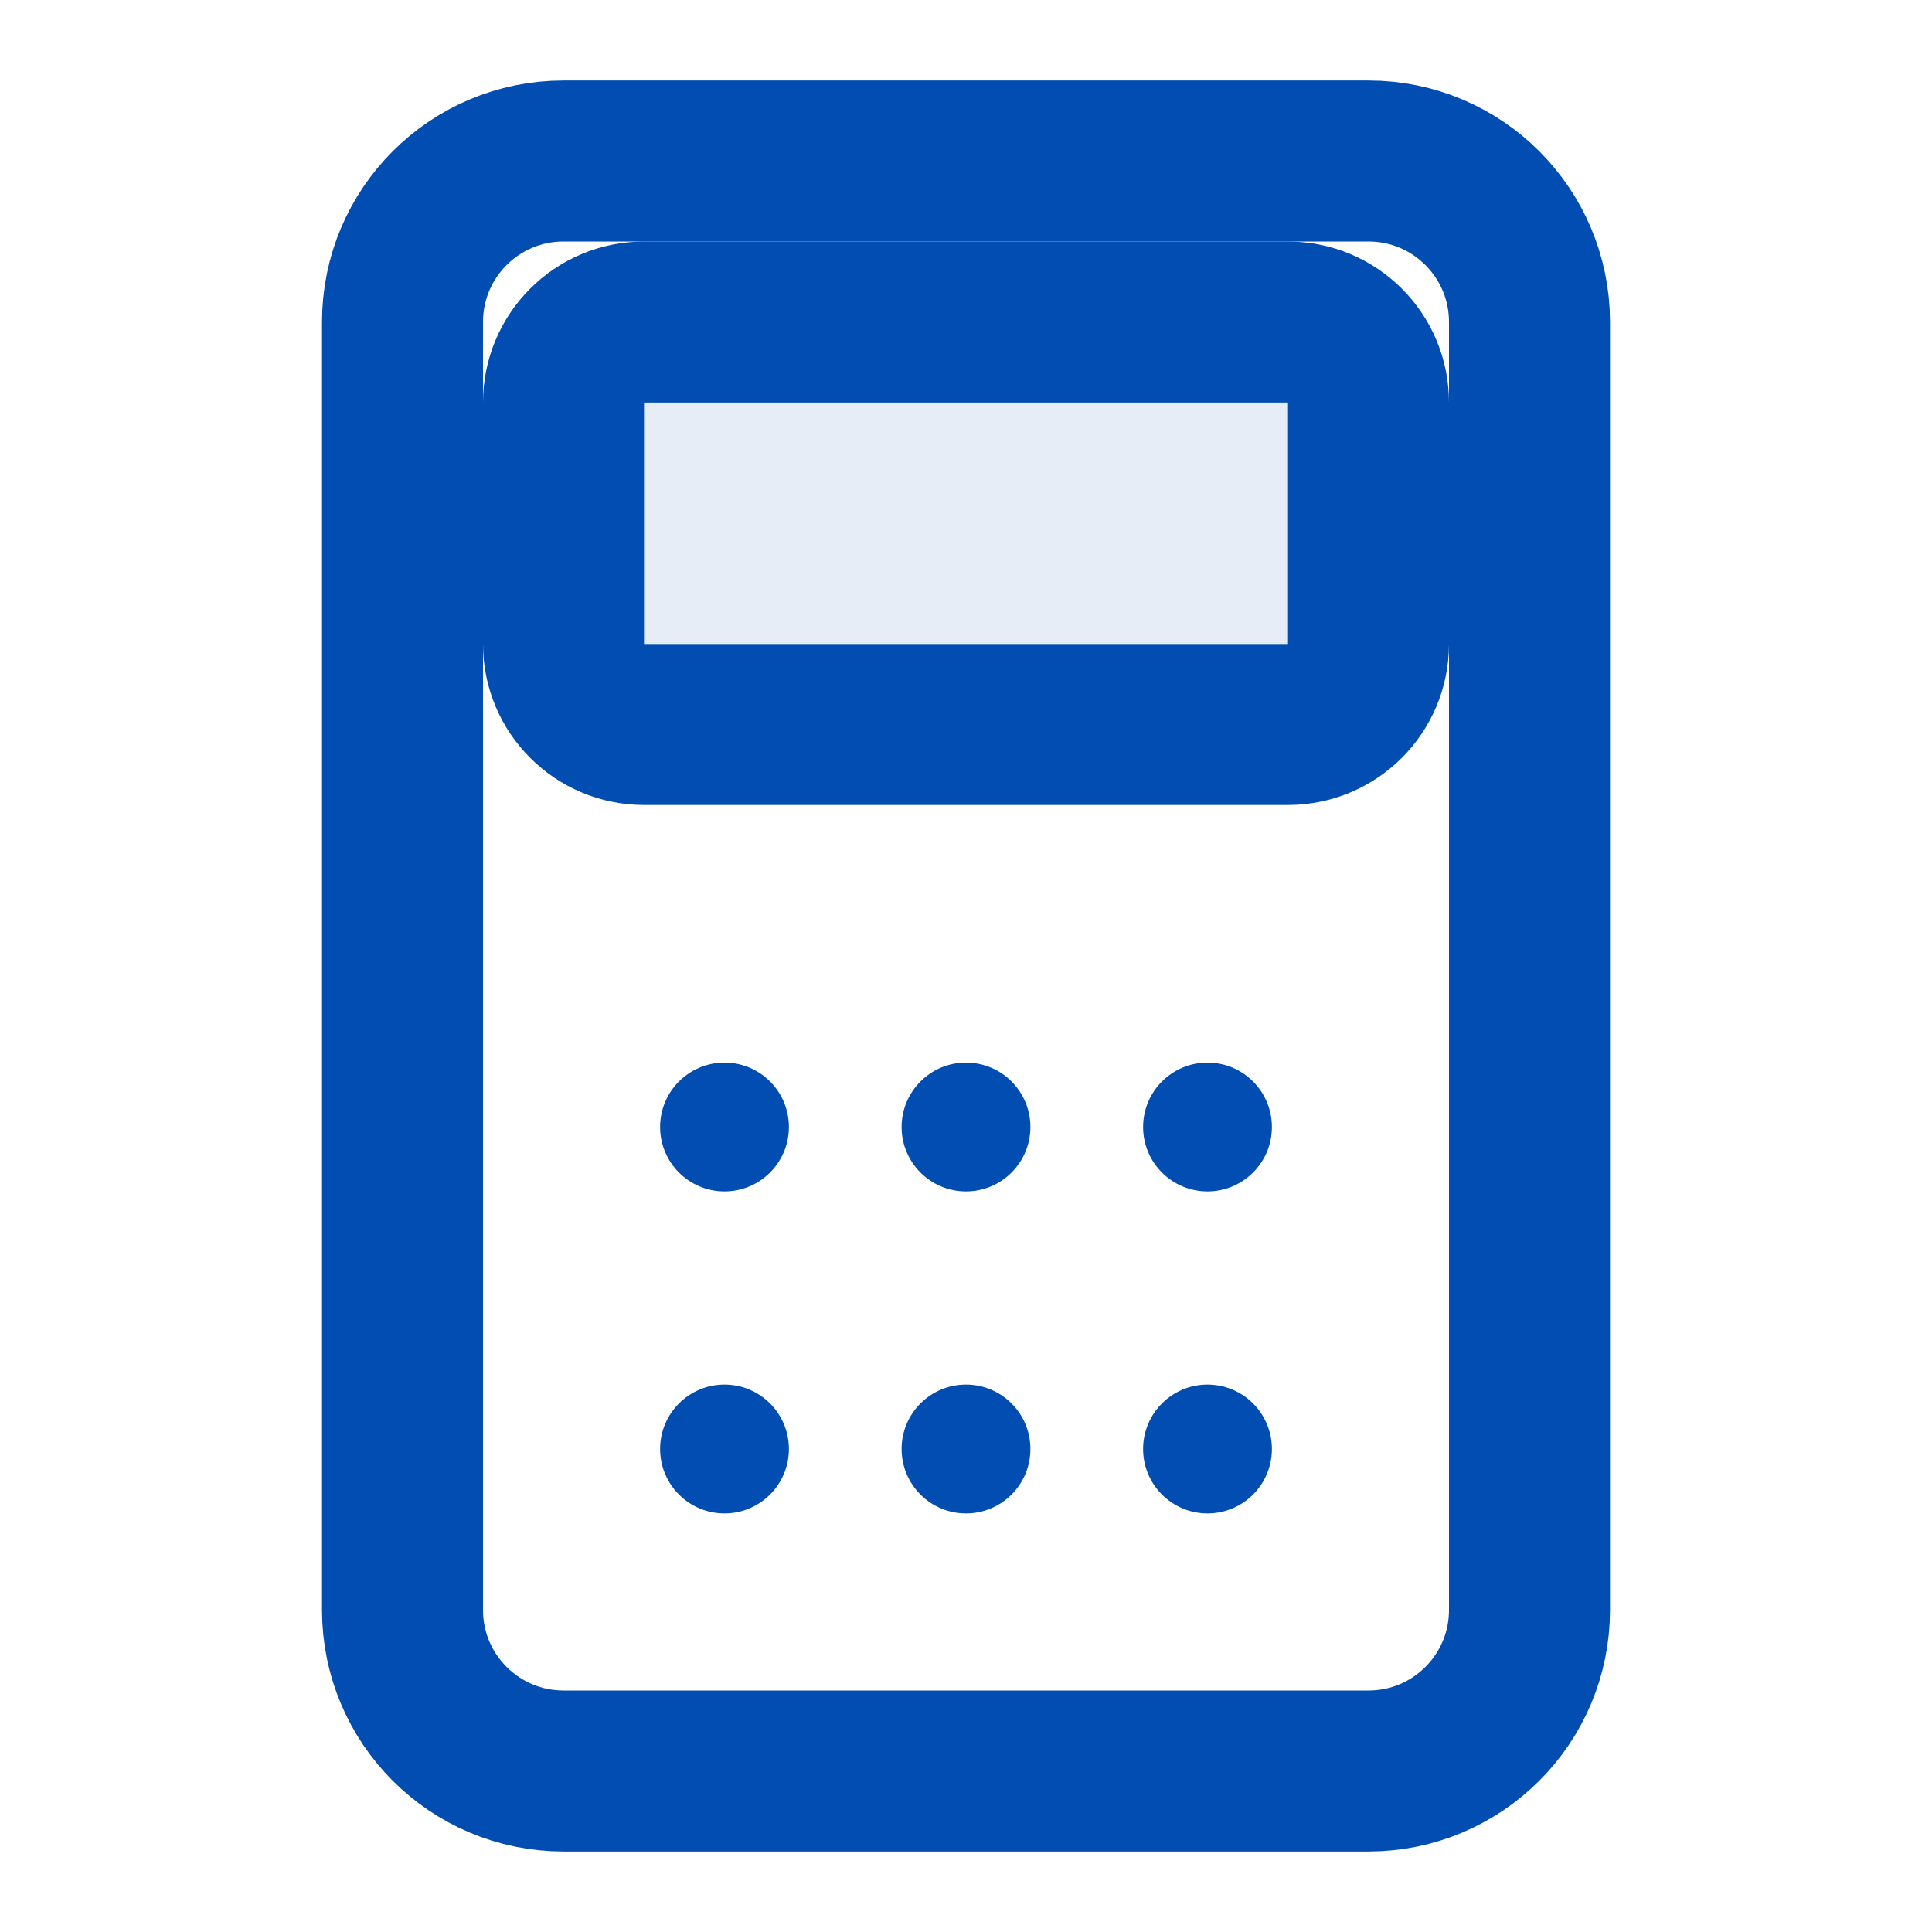
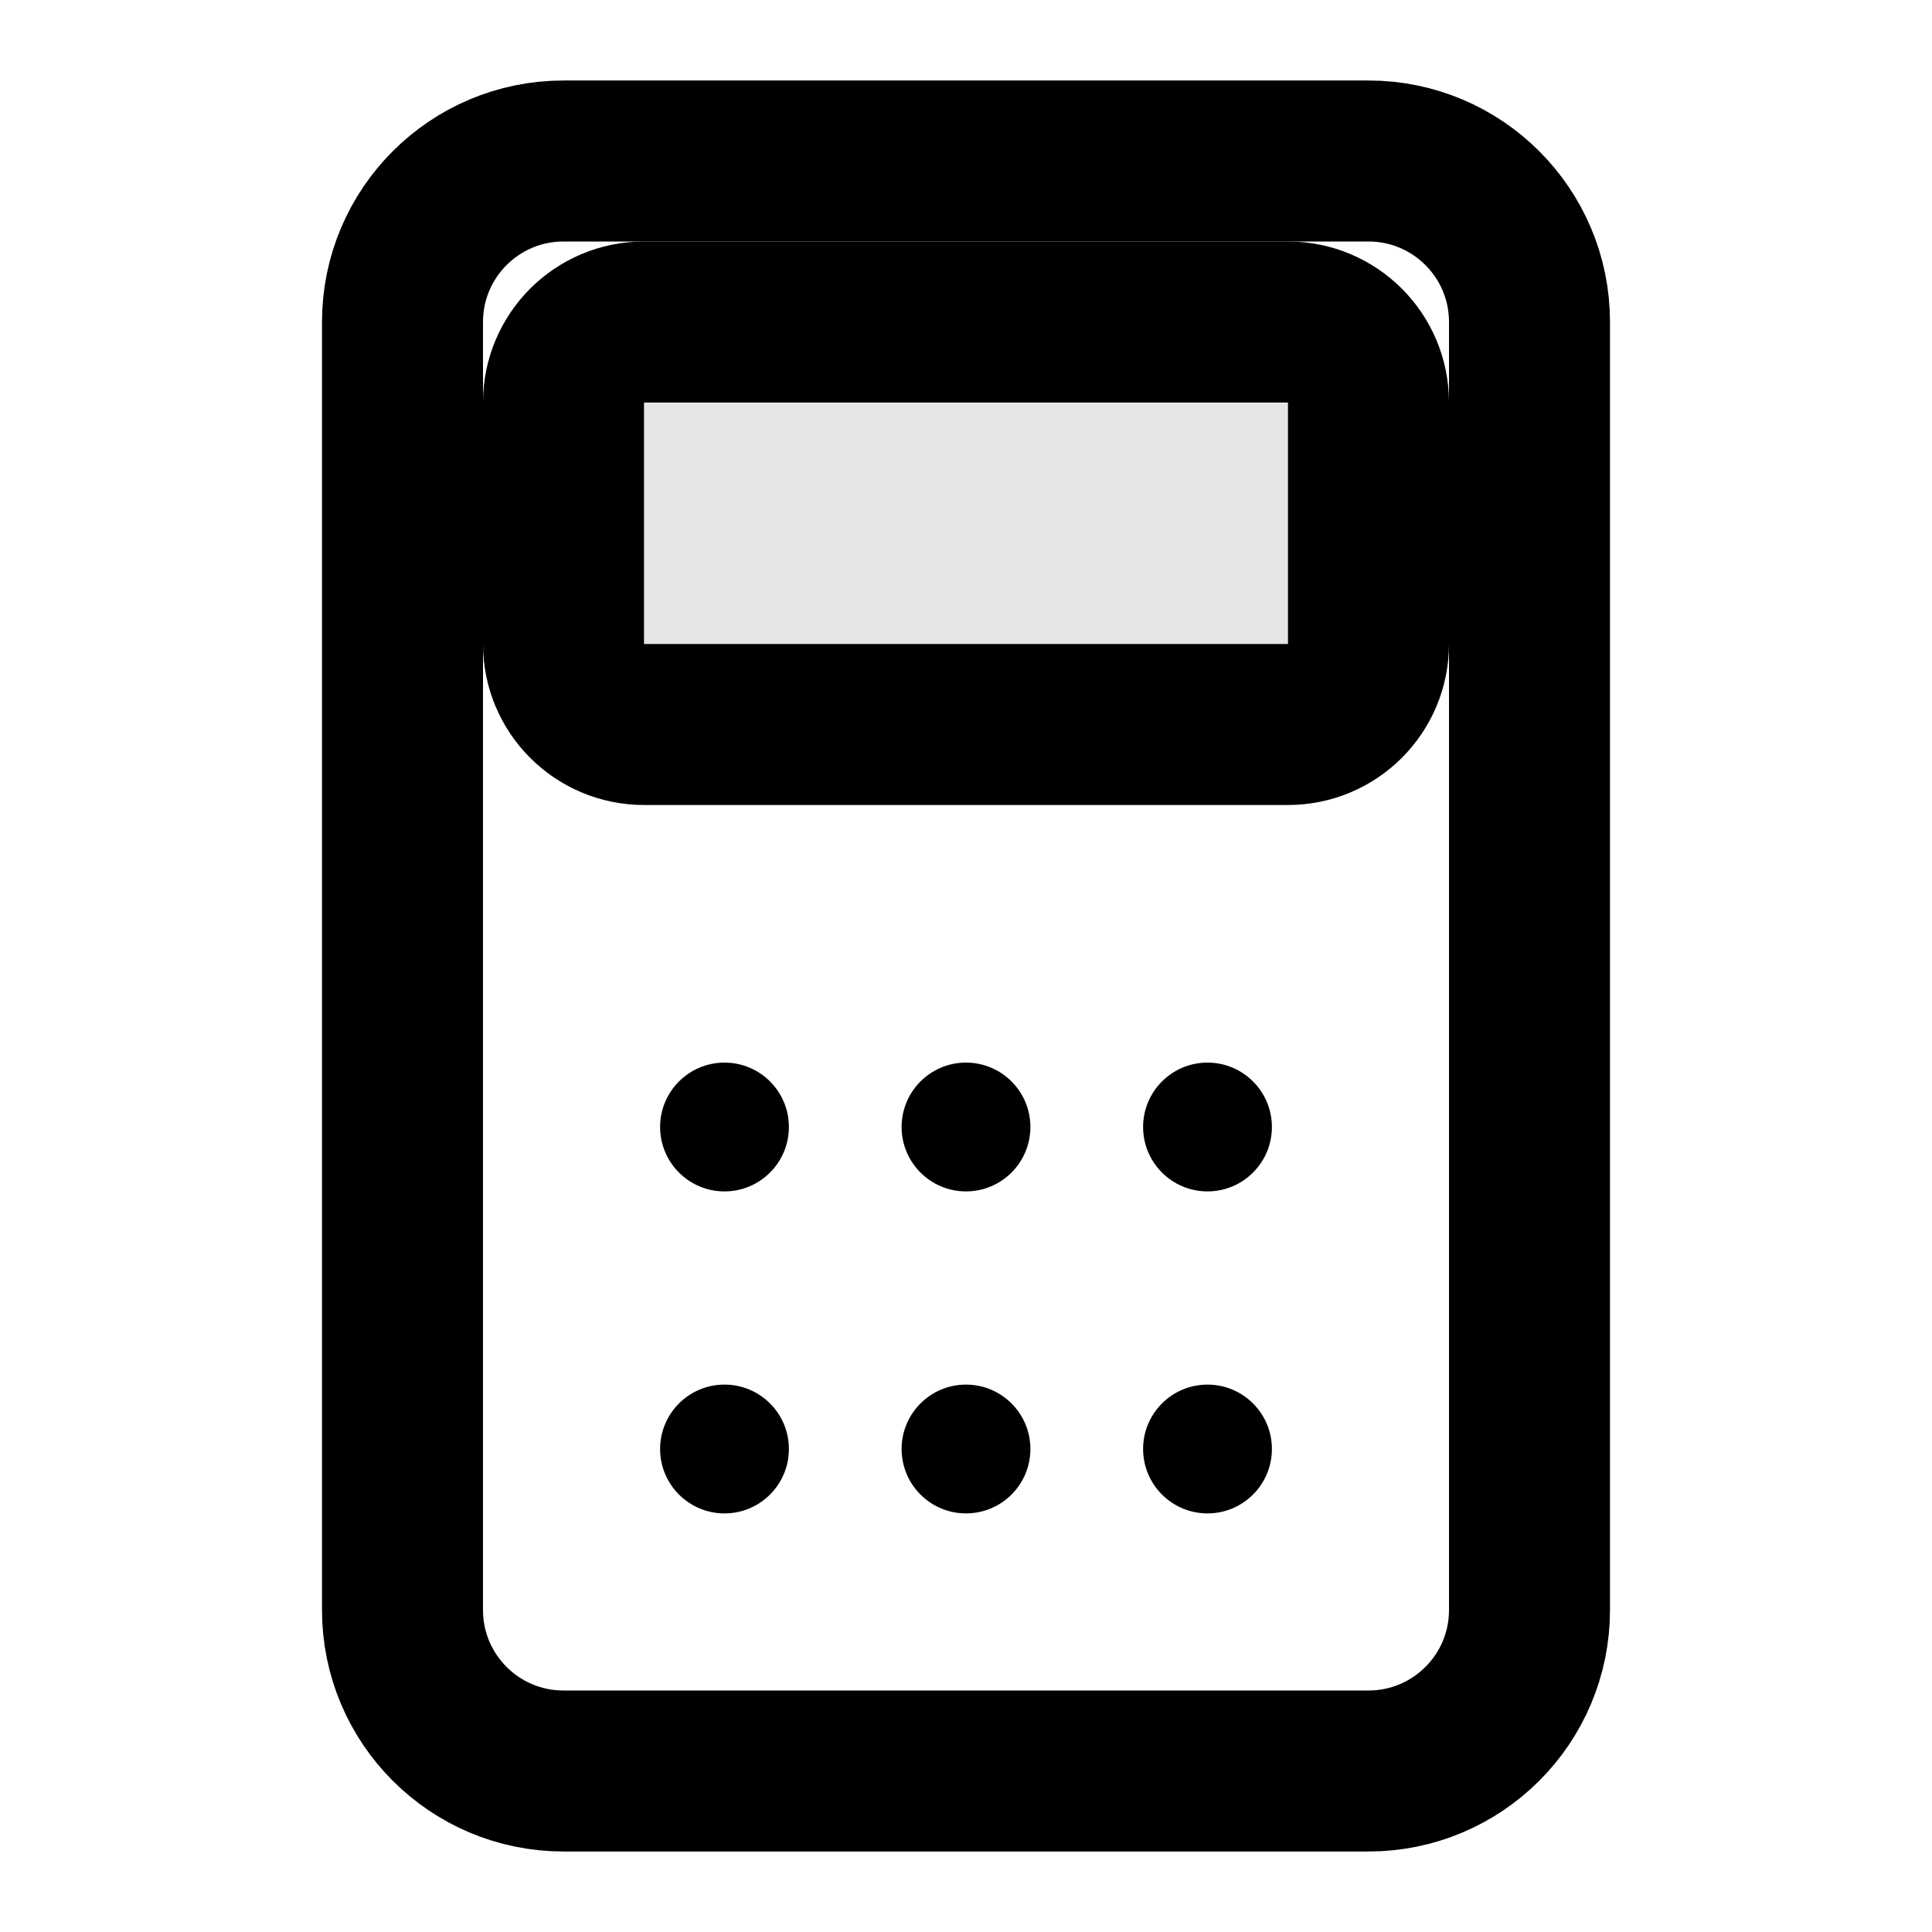
<svg xmlns="http://www.w3.org/2000/svg" viewBox="0 0 24 24" width="24" height="24">
-   <rect x="5" y="2" width="14" height="20" rx="2" stroke="#014DB2" stroke-width="2" stroke-linecap="round" stroke-linejoin="round" fill="none" />
-   <rect x="7" y="4" width="10" height="5" rx="1" fill="#014DB2" fill-opacity="0.1" stroke="#014DB2" stroke-width="2" stroke-linecap="round" stroke-linejoin="round" />
-   <circle cx="9" cy="14" r="0.8" fill="#014DB2" />
-   <circle cx="12" cy="14" r="0.8" fill="#014DB2" />
-   <circle cx="15" cy="14" r="0.8" fill="#014DB2" />
-   <circle cx="9" cy="18" r="0.8" fill="#014DB2" />
-   <circle cx="12" cy="18" r="0.8" fill="#014DB2" />
-   <circle cx="15" cy="18" r="0.8" fill="#014DB2" />
+   <rect x="5" y="2" width="14" height="20" rx="2" stroke="currentColor" stroke-width="2" stroke-linecap="round" stroke-linejoin="round" fill="none" />
+   <rect x="7" y="4" width="10" height="5" rx="1" fill="currentColor" fill-opacity="0.1" stroke="currentColor" stroke-width="2" stroke-linecap="round" stroke-linejoin="round" />
+   <circle cx="9" cy="14" r="0.8" fill="currentColor" />
+   <circle cx="12" cy="14" r="0.8" fill="currentColor" />
+   <circle cx="15" cy="14" r="0.8" fill="currentColor" />
+   <circle cx="9" cy="18" r="0.8" fill="currentColor" />
+   <circle cx="12" cy="18" r="0.8" fill="currentColor" />
+   <circle cx="15" cy="18" r="0.8" fill="currentColor" />
</svg>
